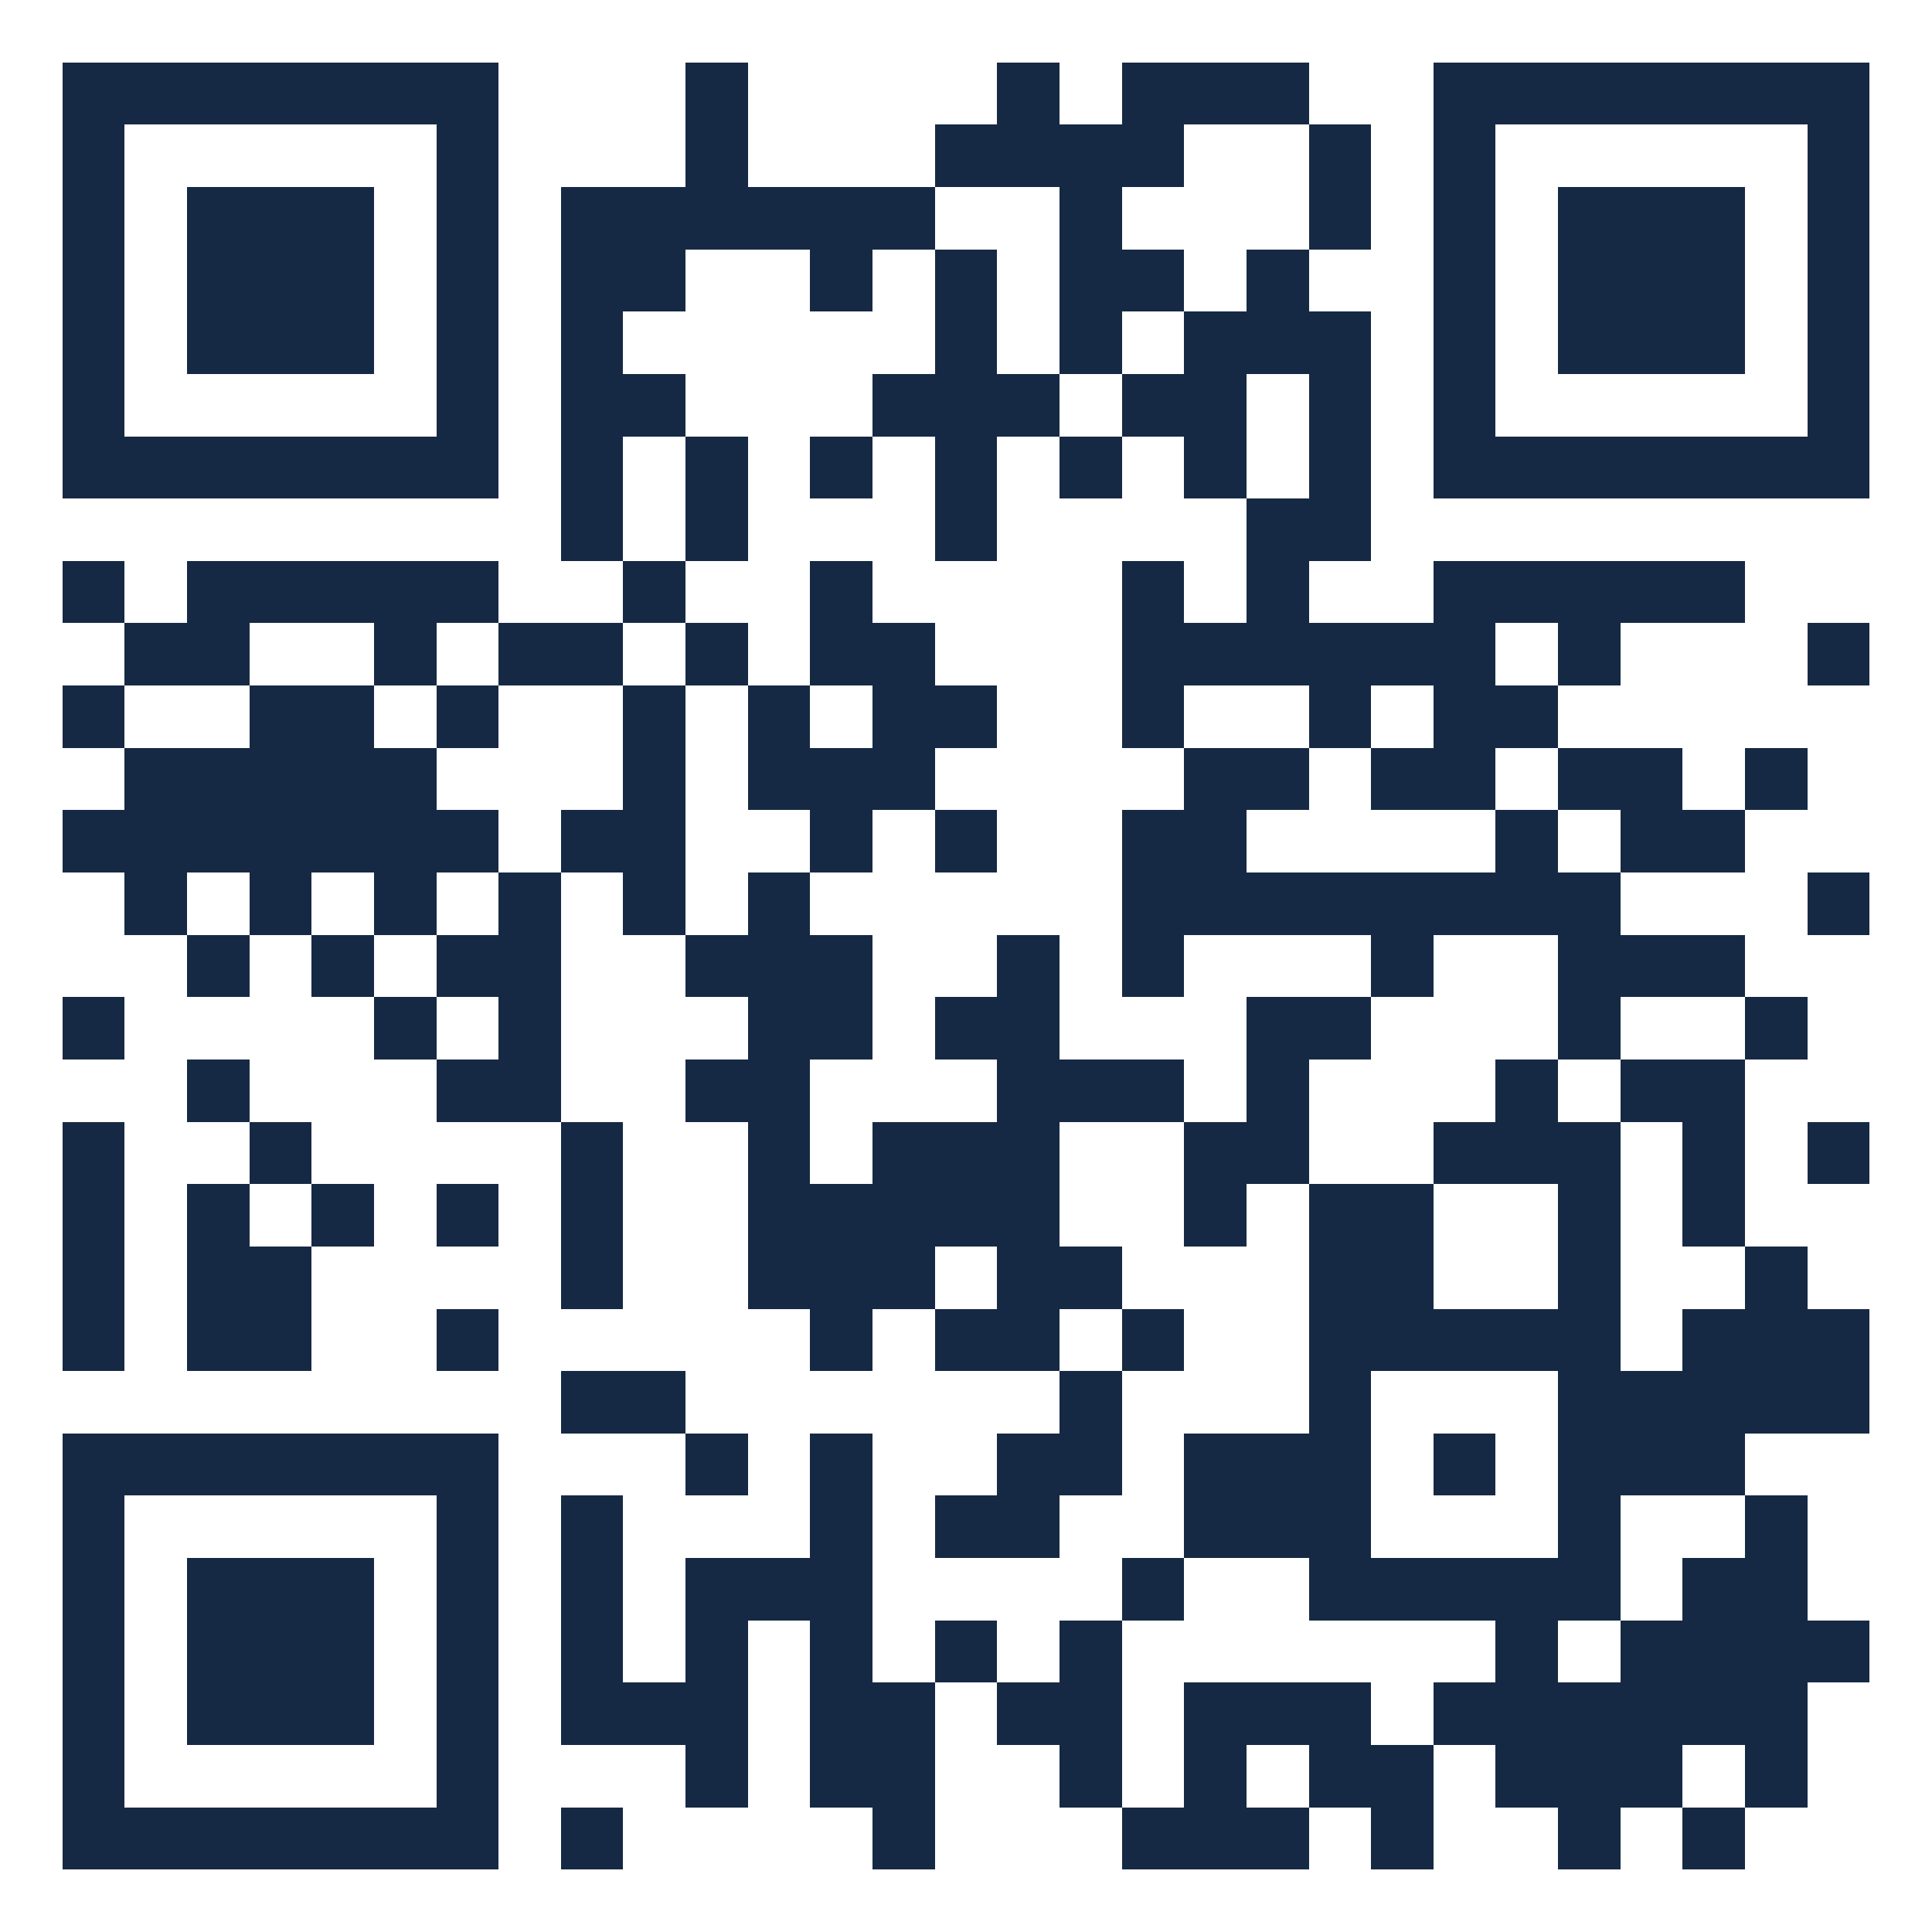
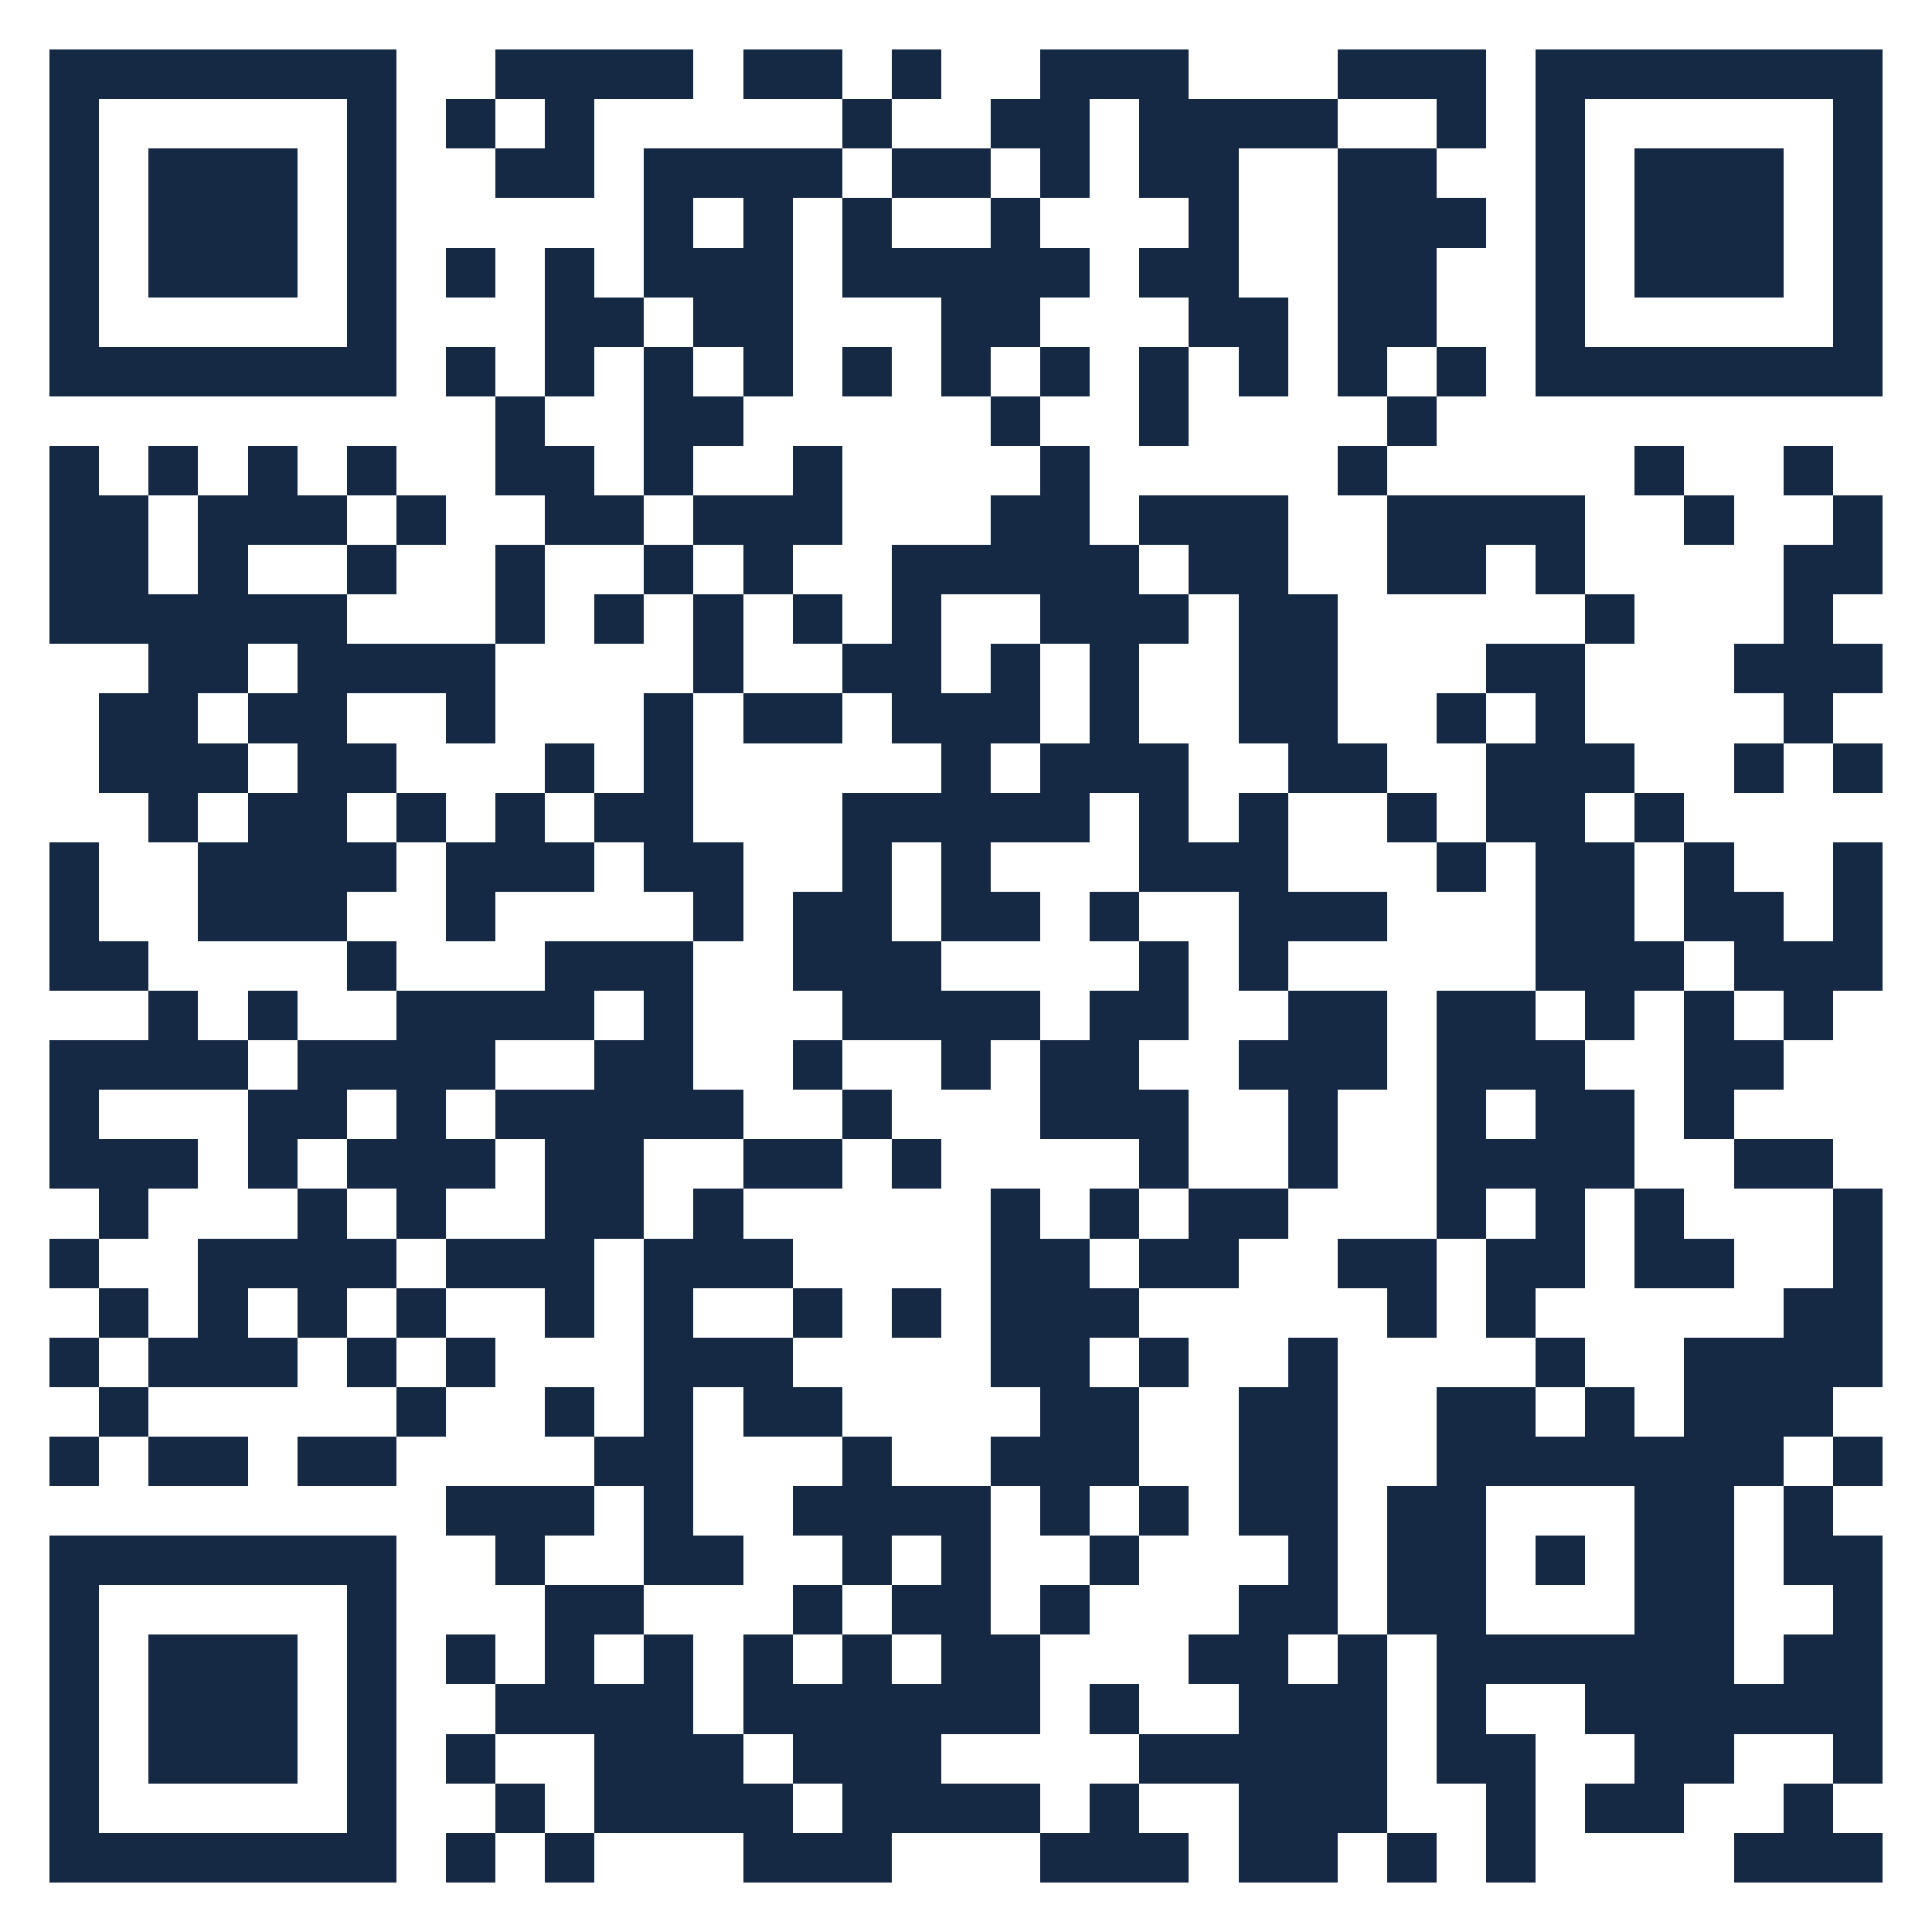
- <svg xmlns="http://www.w3.org/2000/svg" viewBox="0 0 31 31" shape-rendering="crispEdges">
-   <path fill="#ffffff" d="M0 0h31v31H0z" />
-   <path stroke="#162944" d="M1 1.5h7m3 0h1m4 0h1m1 0h3m2 0h7M1 2.5h1m5 0h1m3 0h1m3 0h4m2 0h1m1 0h1m5 0h1M1 3.5h1m1 0h3m1 0h1m1 0h6m2 0h1m3 0h1m1 0h1m1 0h3m1 0h1M1 4.5h1m1 0h3m1 0h1m1 0h2m2 0h1m1 0h1m1 0h2m1 0h1m2 0h1m1 0h3m1 0h1M1 5.5h1m1 0h3m1 0h1m1 0h1m5 0h1m1 0h1m1 0h3m1 0h1m1 0h3m1 0h1M1 6.5h1m5 0h1m1 0h2m3 0h3m1 0h2m1 0h1m1 0h1m5 0h1M1 7.5h7m1 0h1m1 0h1m1 0h1m1 0h1m1 0h1m1 0h1m1 0h1m1 0h7M9 8.5h1m1 0h1m3 0h1m4 0h2M1 9.5h1m1 0h5m2 0h1m2 0h1m4 0h1m1 0h1m2 0h5M2 10.5h2m2 0h1m1 0h2m1 0h1m1 0h2m3 0h6m1 0h1m3 0h1M1 11.5h1m2 0h2m1 0h1m2 0h1m1 0h1m1 0h2m2 0h1m2 0h1m1 0h2M2 12.5h5m3 0h1m1 0h3m4 0h2m1 0h2m1 0h2m1 0h1M1 13.5h7m1 0h2m2 0h1m1 0h1m2 0h2m4 0h1m1 0h2M2 14.5h1m1 0h1m1 0h1m1 0h1m1 0h1m1 0h1m5 0h8m3 0h1M3 15.5h1m1 0h1m1 0h2m2 0h3m2 0h1m1 0h1m3 0h1m2 0h3M1 16.5h1m4 0h1m1 0h1m3 0h2m1 0h2m3 0h2m3 0h1m2 0h1M3 17.5h1m3 0h2m2 0h2m3 0h3m1 0h1m3 0h1m1 0h2M1 18.5h1m2 0h1m4 0h1m2 0h1m1 0h3m2 0h2m2 0h3m1 0h1m1 0h1M1 19.5h1m1 0h1m1 0h1m1 0h1m1 0h1m2 0h5m2 0h1m1 0h2m2 0h1m1 0h1M1 20.5h1m1 0h2m4 0h1m2 0h3m1 0h2m3 0h2m2 0h1m2 0h1M1 21.5h1m1 0h2m2 0h1m5 0h1m1 0h2m1 0h1m2 0h5m1 0h3M9 22.5h2m6 0h1m3 0h1m3 0h5M1 23.5h7m3 0h1m1 0h1m2 0h2m1 0h3m1 0h1m1 0h3M1 24.5h1m5 0h1m1 0h1m3 0h1m1 0h2m2 0h3m3 0h1m2 0h1M1 25.5h1m1 0h3m1 0h1m1 0h1m1 0h3m4 0h1m2 0h5m1 0h2M1 26.5h1m1 0h3m1 0h1m1 0h1m1 0h1m1 0h1m1 0h1m1 0h1m6 0h1m1 0h4M1 27.5h1m1 0h3m1 0h1m1 0h3m1 0h2m1 0h2m1 0h3m1 0h6M1 28.5h1m5 0h1m3 0h1m1 0h2m2 0h1m1 0h1m1 0h2m1 0h3m1 0h1M1 29.5h7m1 0h1m4 0h1m3 0h3m1 0h1m2 0h1m1 0h1" />
+ <svg xmlns="http://www.w3.org/2000/svg" viewBox="0 0 39 39" shape-rendering="crispEdges">
+   <path fill="#ffffff" d="M0 0h39v39H0z" />
+   <path stroke="#162944" d="M1 1.5h7m2 0h4m1 0h2m1 0h1m2 0h3m3 0h3m1 0h7M1 2.5h1m5 0h1m1 0h1m1 0h1m5 0h1m2 0h2m1 0h4m2 0h1m1 0h1m5 0h1M1 3.5h1m1 0h3m1 0h1m2 0h2m1 0h4m1 0h2m1 0h1m1 0h2m2 0h2m2 0h1m1 0h3m1 0h1M1 4.5h1m1 0h3m1 0h1m5 0h1m1 0h1m1 0h1m2 0h1m3 0h1m2 0h3m1 0h1m1 0h3m1 0h1M1 5.5h1m1 0h3m1 0h1m1 0h1m1 0h1m1 0h3m1 0h5m1 0h2m2 0h2m2 0h1m1 0h3m1 0h1M1 6.5h1m5 0h1m3 0h2m1 0h2m3 0h2m3 0h2m1 0h2m2 0h1m5 0h1M1 7.5h7m1 0h1m1 0h1m1 0h1m1 0h1m1 0h1m1 0h1m1 0h1m1 0h1m1 0h1m1 0h1m1 0h1m1 0h7M10 8.5h1m2 0h2m5 0h1m2 0h1m4 0h1M1 9.5h1m1 0h1m1 0h1m1 0h1m2 0h2m1 0h1m2 0h1m4 0h1m5 0h1m5 0h1m2 0h1M1 10.5h2m1 0h3m1 0h1m2 0h2m1 0h3m3 0h2m1 0h3m2 0h4m2 0h1m2 0h1M1 11.5h2m1 0h1m2 0h1m2 0h1m2 0h1m1 0h1m2 0h5m1 0h2m2 0h2m1 0h1m4 0h2M1 12.5h6m3 0h1m1 0h1m1 0h1m1 0h1m1 0h1m2 0h3m1 0h2m5 0h1m3 0h1M3 13.5h2m1 0h4m4 0h1m2 0h2m1 0h1m1 0h1m2 0h2m3 0h2m3 0h3M2 14.5h2m1 0h2m2 0h1m3 0h1m1 0h2m1 0h3m1 0h1m2 0h2m2 0h1m1 0h1m4 0h1M2 15.5h3m1 0h2m3 0h1m1 0h1m5 0h1m1 0h3m2 0h2m2 0h3m2 0h1m1 0h1M3 16.5h1m1 0h2m1 0h1m1 0h1m1 0h2m3 0h5m1 0h1m1 0h1m2 0h1m1 0h2m1 0h1M1 17.5h1m2 0h4m1 0h3m1 0h2m2 0h1m1 0h1m3 0h3m3 0h1m1 0h2m1 0h1m2 0h1M1 18.5h1m2 0h3m2 0h1m4 0h1m1 0h2m1 0h2m1 0h1m2 0h3m3 0h2m1 0h2m1 0h1M1 19.5h2m4 0h1m3 0h3m2 0h3m4 0h1m1 0h1m5 0h3m1 0h3M3 20.5h1m1 0h1m2 0h4m1 0h1m3 0h4m1 0h2m2 0h2m1 0h2m1 0h1m1 0h1m1 0h1M1 21.5h4m1 0h4m2 0h2m2 0h1m2 0h1m1 0h2m2 0h3m1 0h3m2 0h2M1 22.5h1m3 0h2m1 0h1m1 0h5m2 0h1m3 0h3m2 0h1m2 0h1m1 0h2m1 0h1M1 23.5h3m1 0h1m1 0h3m1 0h2m2 0h2m1 0h1m4 0h1m2 0h1m2 0h4m2 0h2M2 24.5h1m3 0h1m1 0h1m2 0h2m1 0h1m5 0h1m1 0h1m1 0h2m3 0h1m1 0h1m1 0h1m3 0h1M1 25.5h1m2 0h4m1 0h3m1 0h3m4 0h2m1 0h2m2 0h2m1 0h2m1 0h2m2 0h1M2 26.5h1m1 0h1m1 0h1m1 0h1m2 0h1m1 0h1m2 0h1m1 0h1m1 0h3m5 0h1m1 0h1m5 0h2M1 27.5h1m1 0h3m1 0h1m1 0h1m3 0h3m4 0h2m1 0h1m2 0h1m4 0h1m2 0h4M2 28.5h1m5 0h1m2 0h1m1 0h1m1 0h2m4 0h2m2 0h2m2 0h2m1 0h1m1 0h3M1 29.5h1m1 0h2m1 0h2m4 0h2m3 0h1m2 0h3m2 0h2m2 0h7m1 0h1M9 30.5h3m1 0h1m2 0h4m1 0h1m1 0h1m1 0h2m1 0h2m3 0h2m1 0h1M1 31.5h7m2 0h1m2 0h2m2 0h1m1 0h1m2 0h1m3 0h1m1 0h2m1 0h1m1 0h2m1 0h2M1 32.5h1m5 0h1m3 0h2m3 0h1m1 0h2m1 0h1m3 0h2m1 0h2m3 0h2m2 0h1M1 33.5h1m1 0h3m1 0h1m1 0h1m1 0h1m1 0h1m1 0h1m1 0h1m1 0h2m3 0h2m1 0h1m1 0h6m1 0h2M1 34.5h1m1 0h3m1 0h1m2 0h4m1 0h6m1 0h1m2 0h3m1 0h1m2 0h6M1 35.5h1m1 0h3m1 0h1m1 0h1m2 0h3m1 0h3m4 0h5m1 0h2m2 0h2m2 0h1M1 36.5h1m5 0h1m2 0h1m1 0h4m1 0h4m1 0h1m2 0h3m2 0h1m1 0h2m2 0h1M1 37.5h7m1 0h1m1 0h1m3 0h3m3 0h3m1 0h2m1 0h1m1 0h1m4 0h3" />
</svg>
